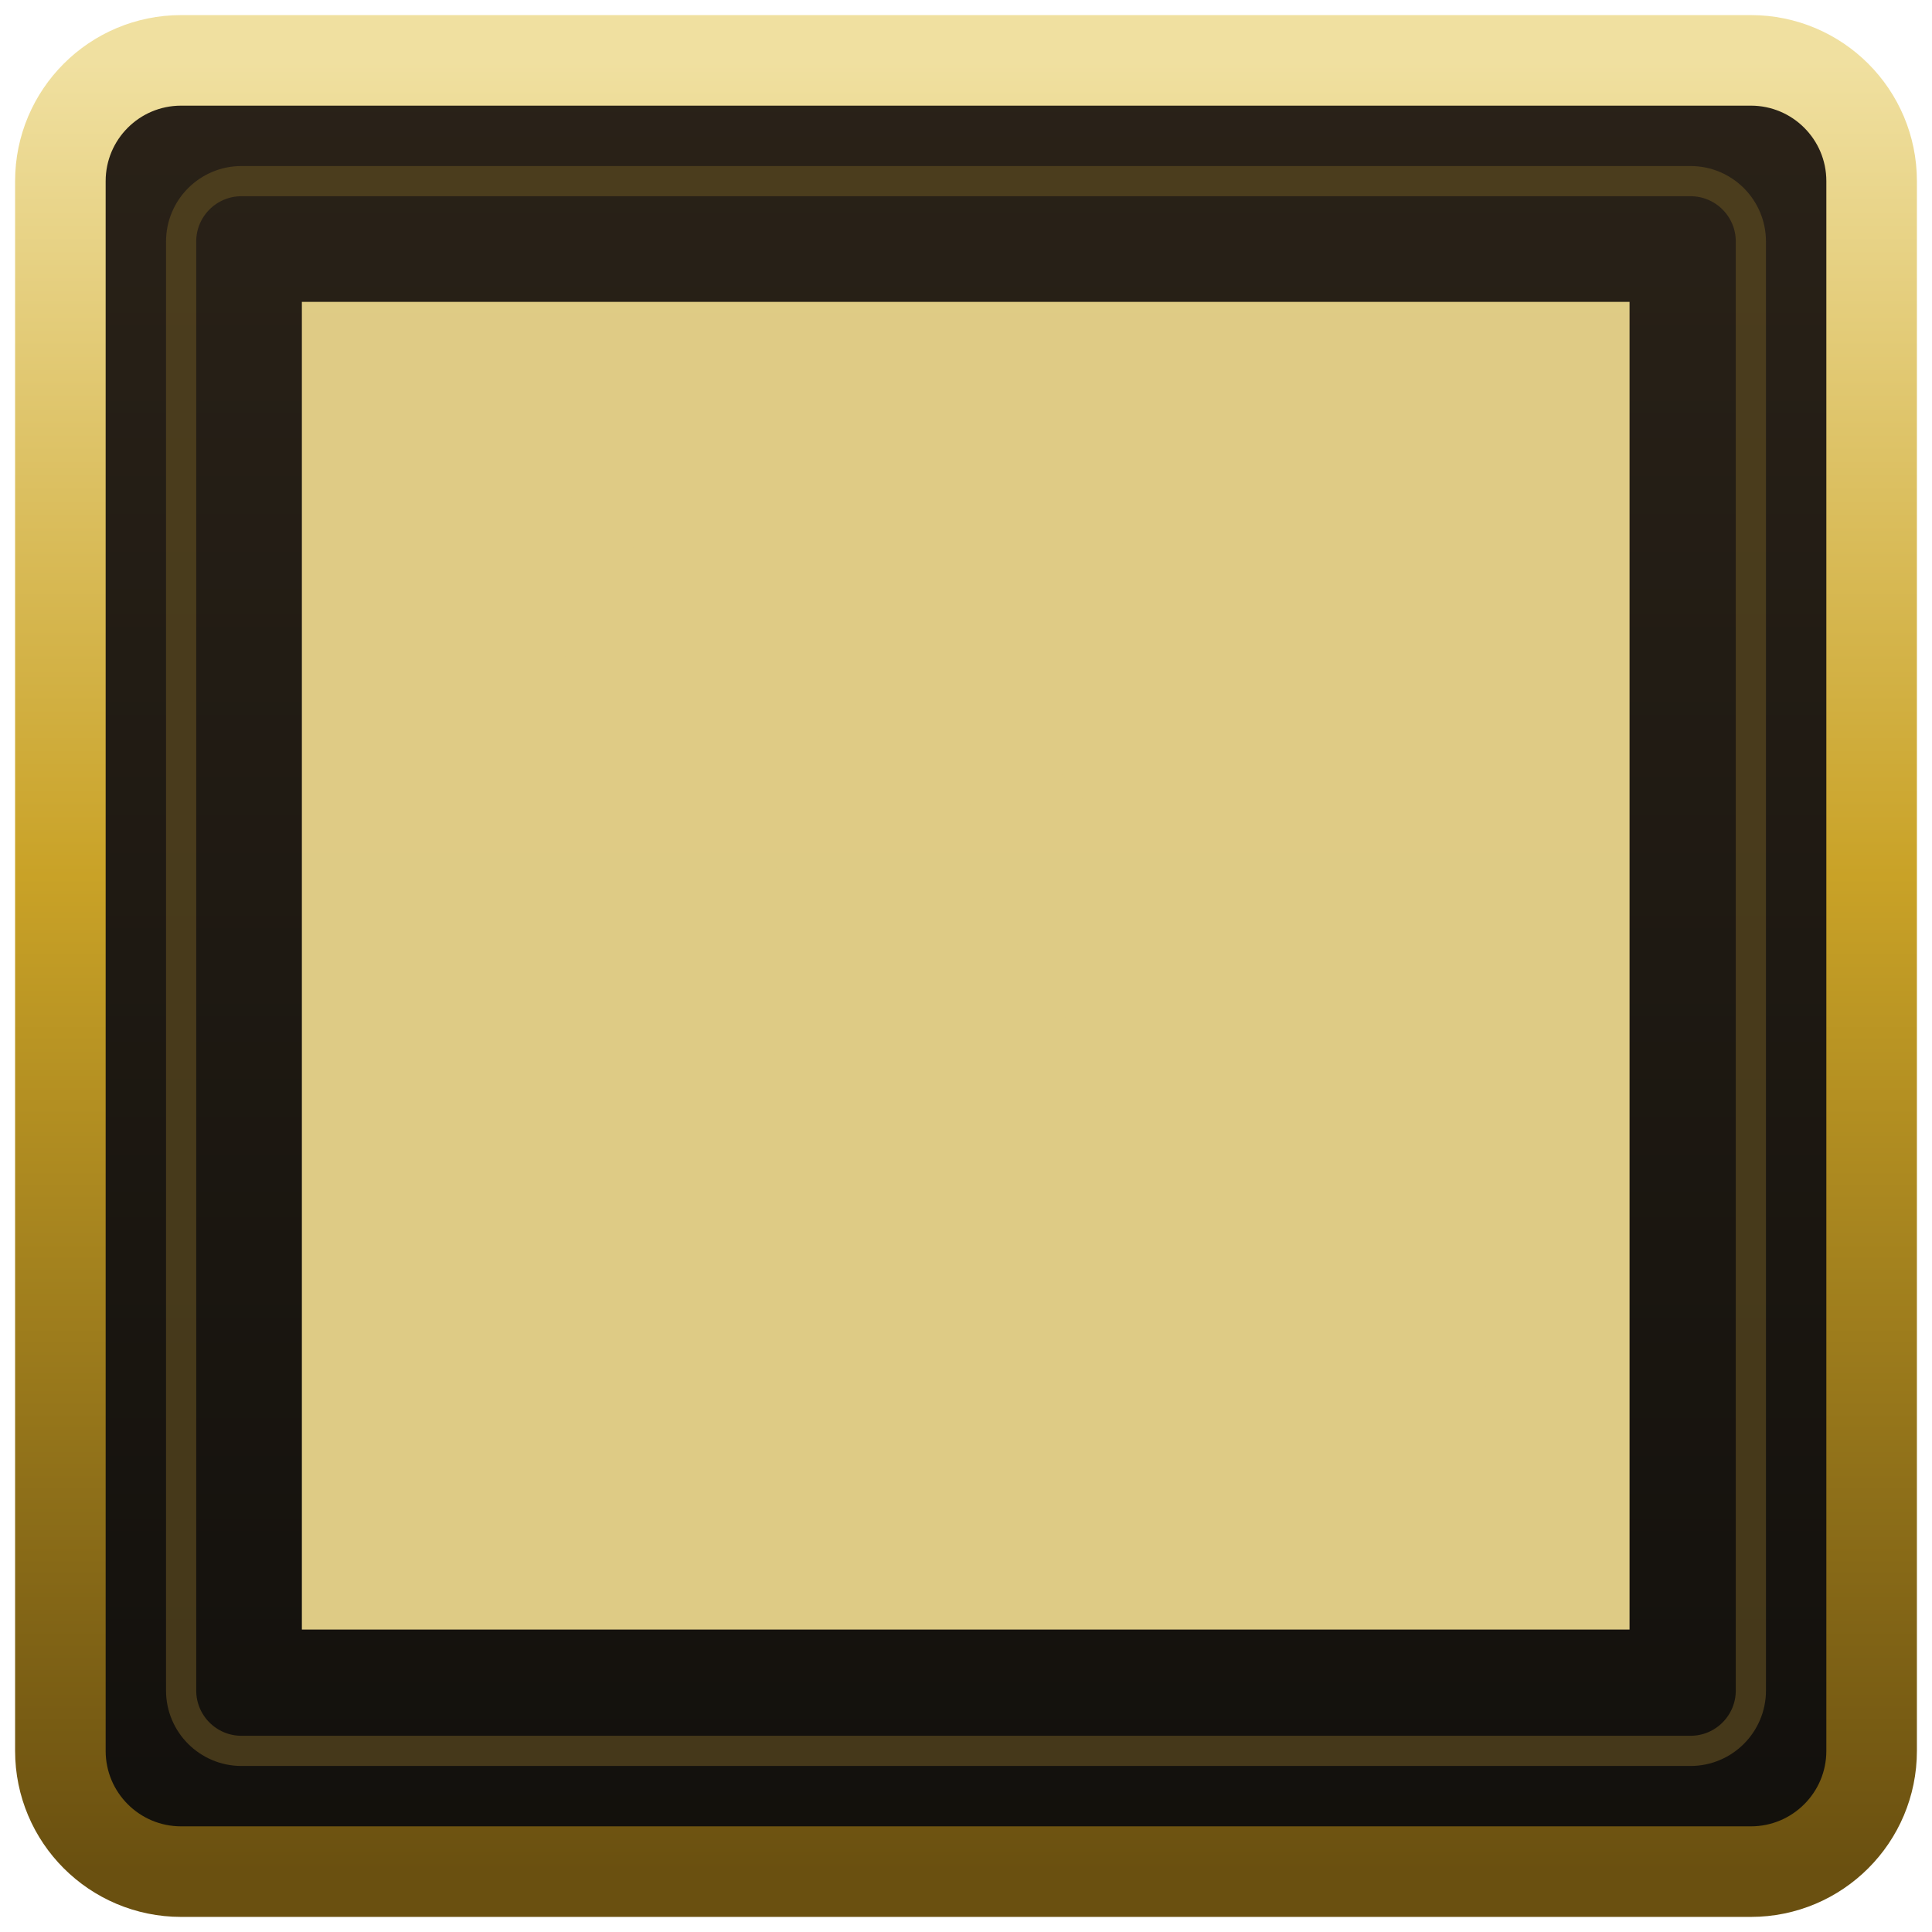
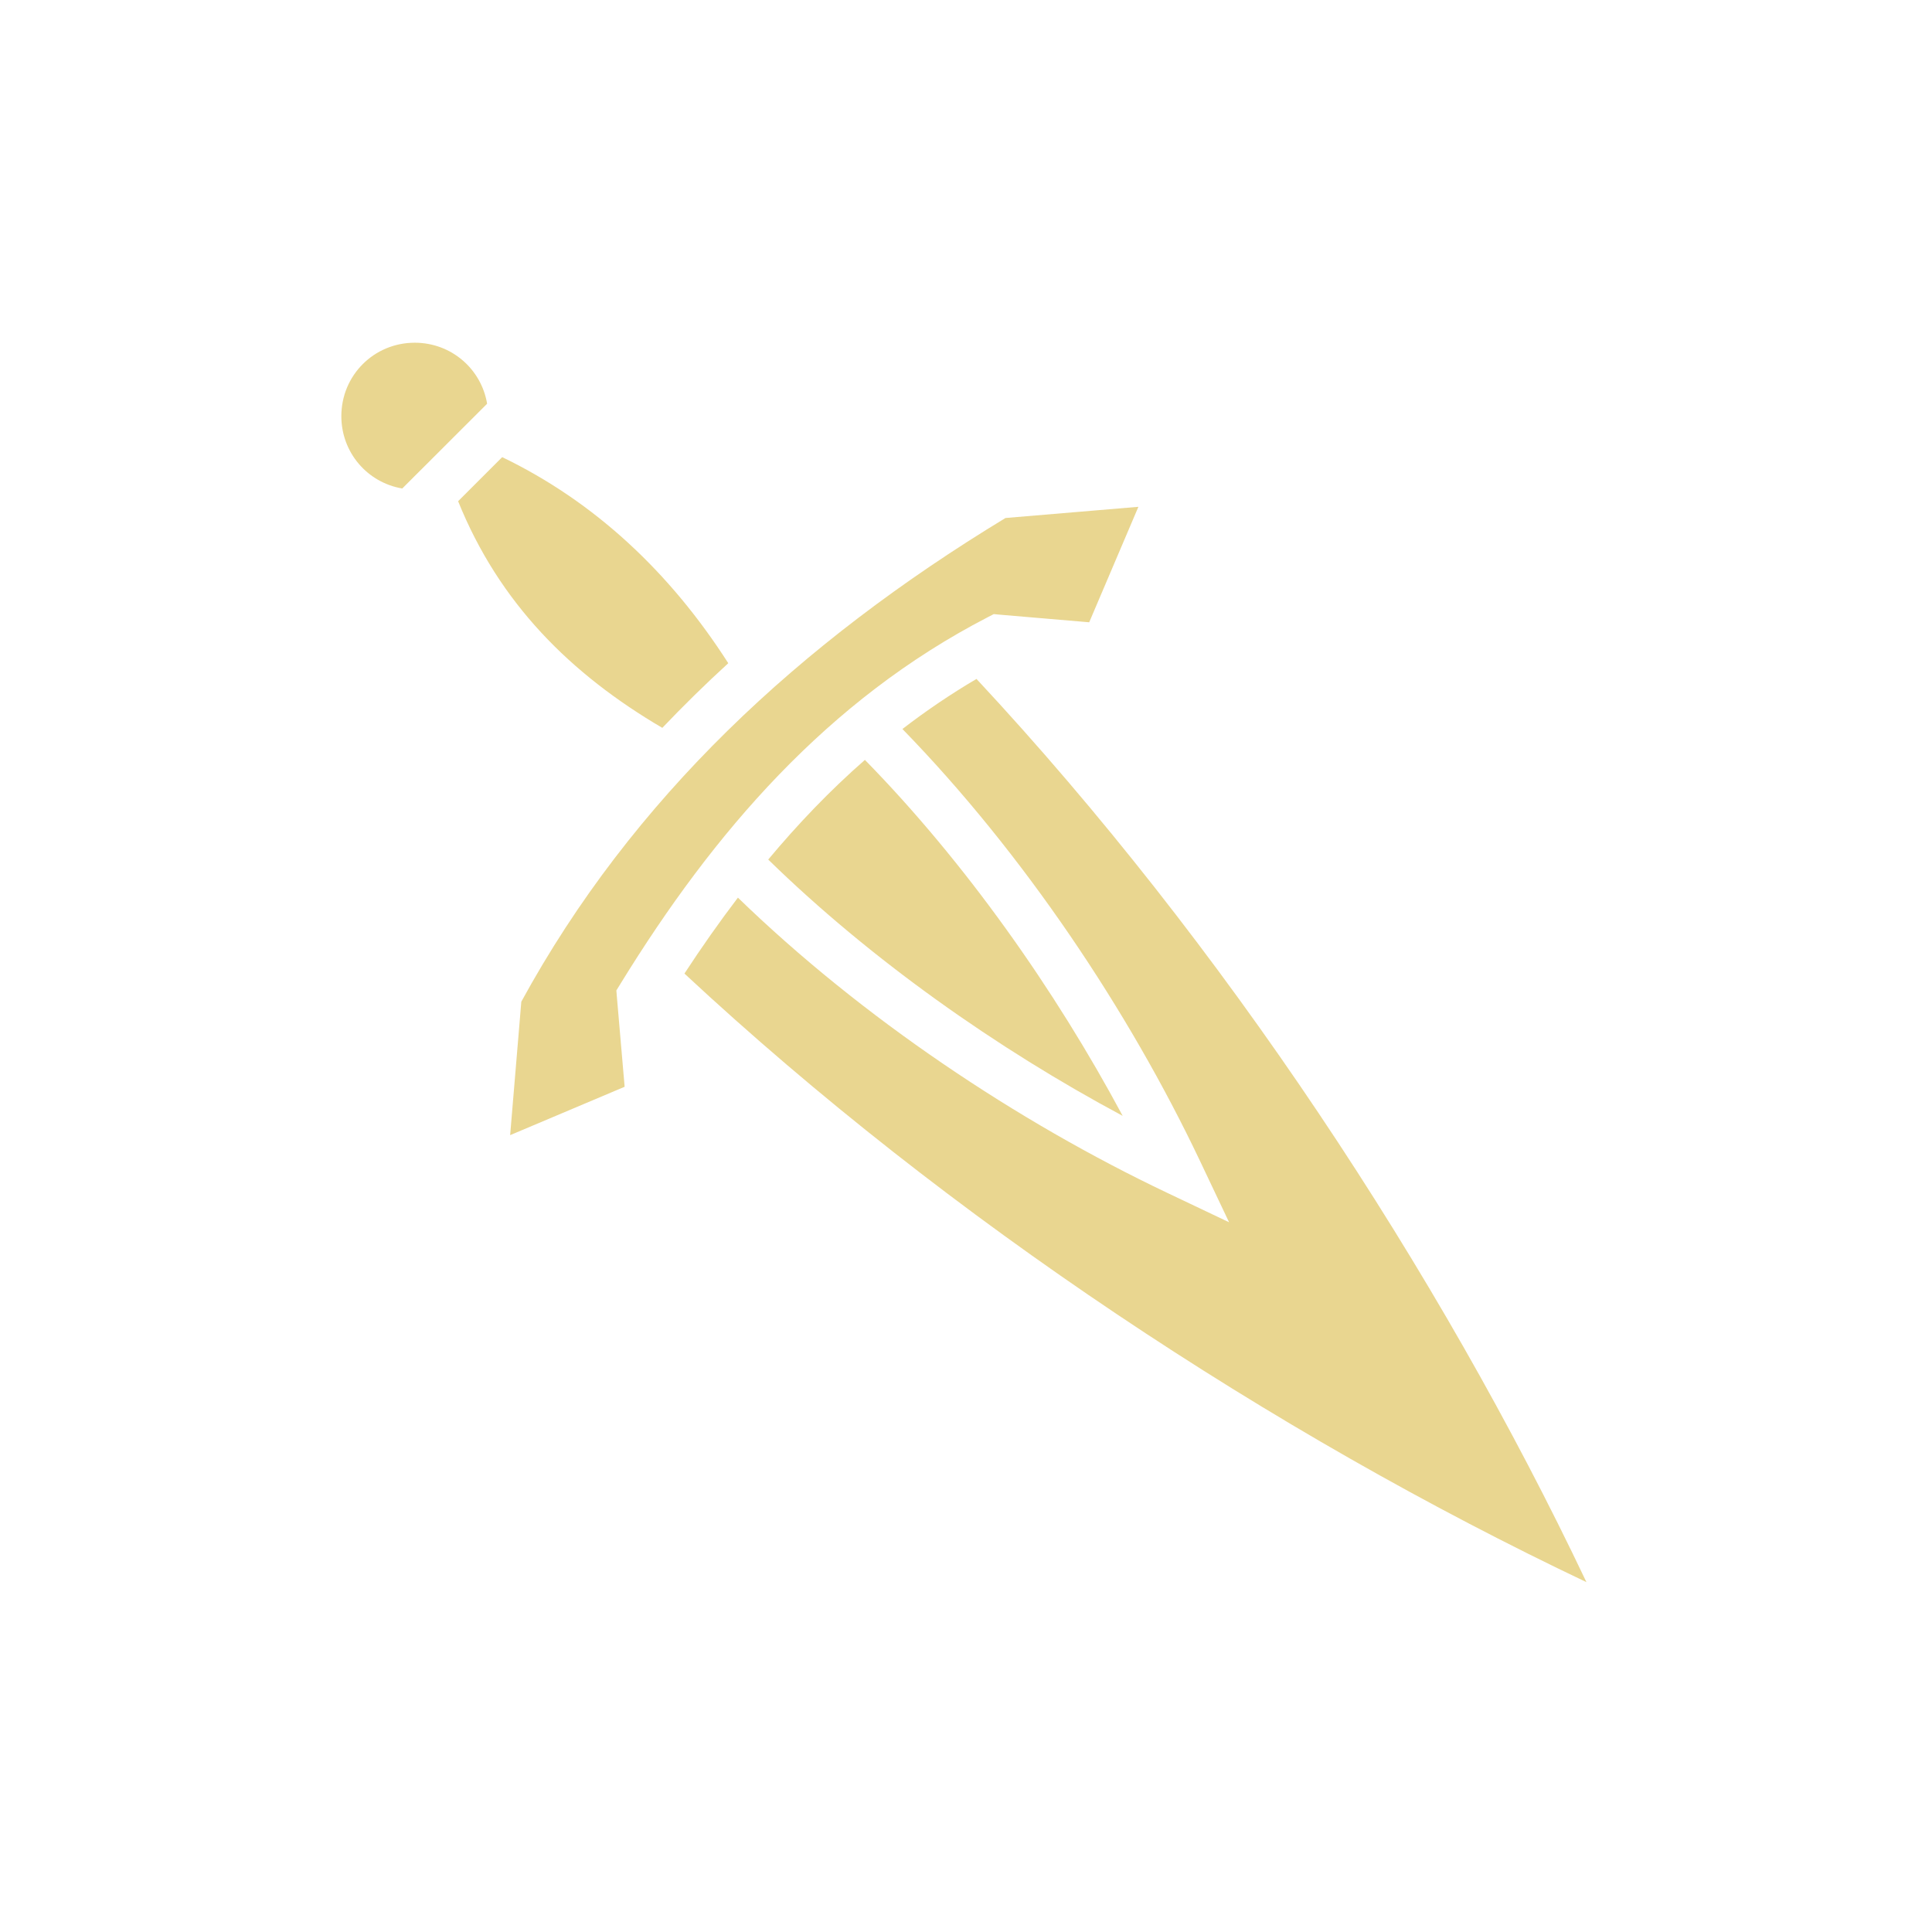
- <svg xmlns="http://www.w3.org/2000/svg" viewBox="0 0 64 64" width="64" height="64">
-   <defs>
-     <linearGradient id="bg" x1="0" y1="0" x2="0" y2="1">
-       <stop offset="0%" stop-color="#2a2218" />
-       <stop offset="100%" stop-color="#12100c" />
-     </linearGradient>
-     <linearGradient id="rim" x1="0" y1="0" x2="0" y2="1">
-       <stop offset="0%" stop-color="#f0e0a0" />
-       <stop offset="45%" stop-color="#c9a227" />
-       <stop offset="100%" stop-color="#6a5010" />
-     </linearGradient>
-   </defs>
-   <rect x="2" y="2" width="60" height="60" rx="4" fill="url(#bg)" stroke="url(#rim)" stroke-width="3" />
-   <rect x="6" y="6" width="52" height="52" rx="2" fill="none" stroke="#5a4820" stroke-width="1" opacity="0.7" />
+ <svg xmlns="http://www.w3.org/2000/svg" fill="none" viewBox="0 0 64 64" width="64" height="64">
  <g transform="translate(10,10) scale(0.0859)" opacity="0.95">
-     <path fill="#e8d48b" d="M0 0h512v512H0z" />
    <path fill="#e8d48b" d="M43.53 15.75c-15.73 0-28.31 12.583-28.31 28.313 0 14.086 10.092 25.644 23.5 27.906L42.687 68 68.81 41.906l2.626-2.625C69.188 25.86 57.63 15.75 43.53 15.75zm33.72 44.125l-17 17c15.885 39.37 43.45 66.684 78.75 87.406 8.167-8.585 16.65-16.898 25.438-24.936-22.488-35.103-51.535-62.294-87.188-79.47zM322.594 79.03l-51.25 4.314c-79.356 48.134-143.878 108.1-186.72 186.53l-4.31 51.47 44.155-18.656-2.94-34.094-.25-3.063 1.626-2.624c35.94-58.47 79.93-109.41 141.5-141.25l2.406-1.25 2.688.25 34.125 2.906 18.97-44.53zm-62.438 66.376c-10.008 5.886-19.5 12.338-28.562 19.313 46.688 47.93 87.208 108.588 114.72 166.5l11.248 23.717-23.718-11.28c-57.995-27.554-117.918-67.57-165.688-113.907-7.155 9.404-14.028 19.174-20.625 29.28 101.918 94.91 227.05 177.304 347.845 234.69-57.063-120.125-140.038-246.18-235.22-348.314zm-43.03 31.22c-13.37 11.703-25.72 24.58-37.282 38.436 39.36 38.452 88.085 72.83 136.687 98.844-26.054-48.633-60.754-97.847-99.405-137.28z" />
  </g>
</svg>
